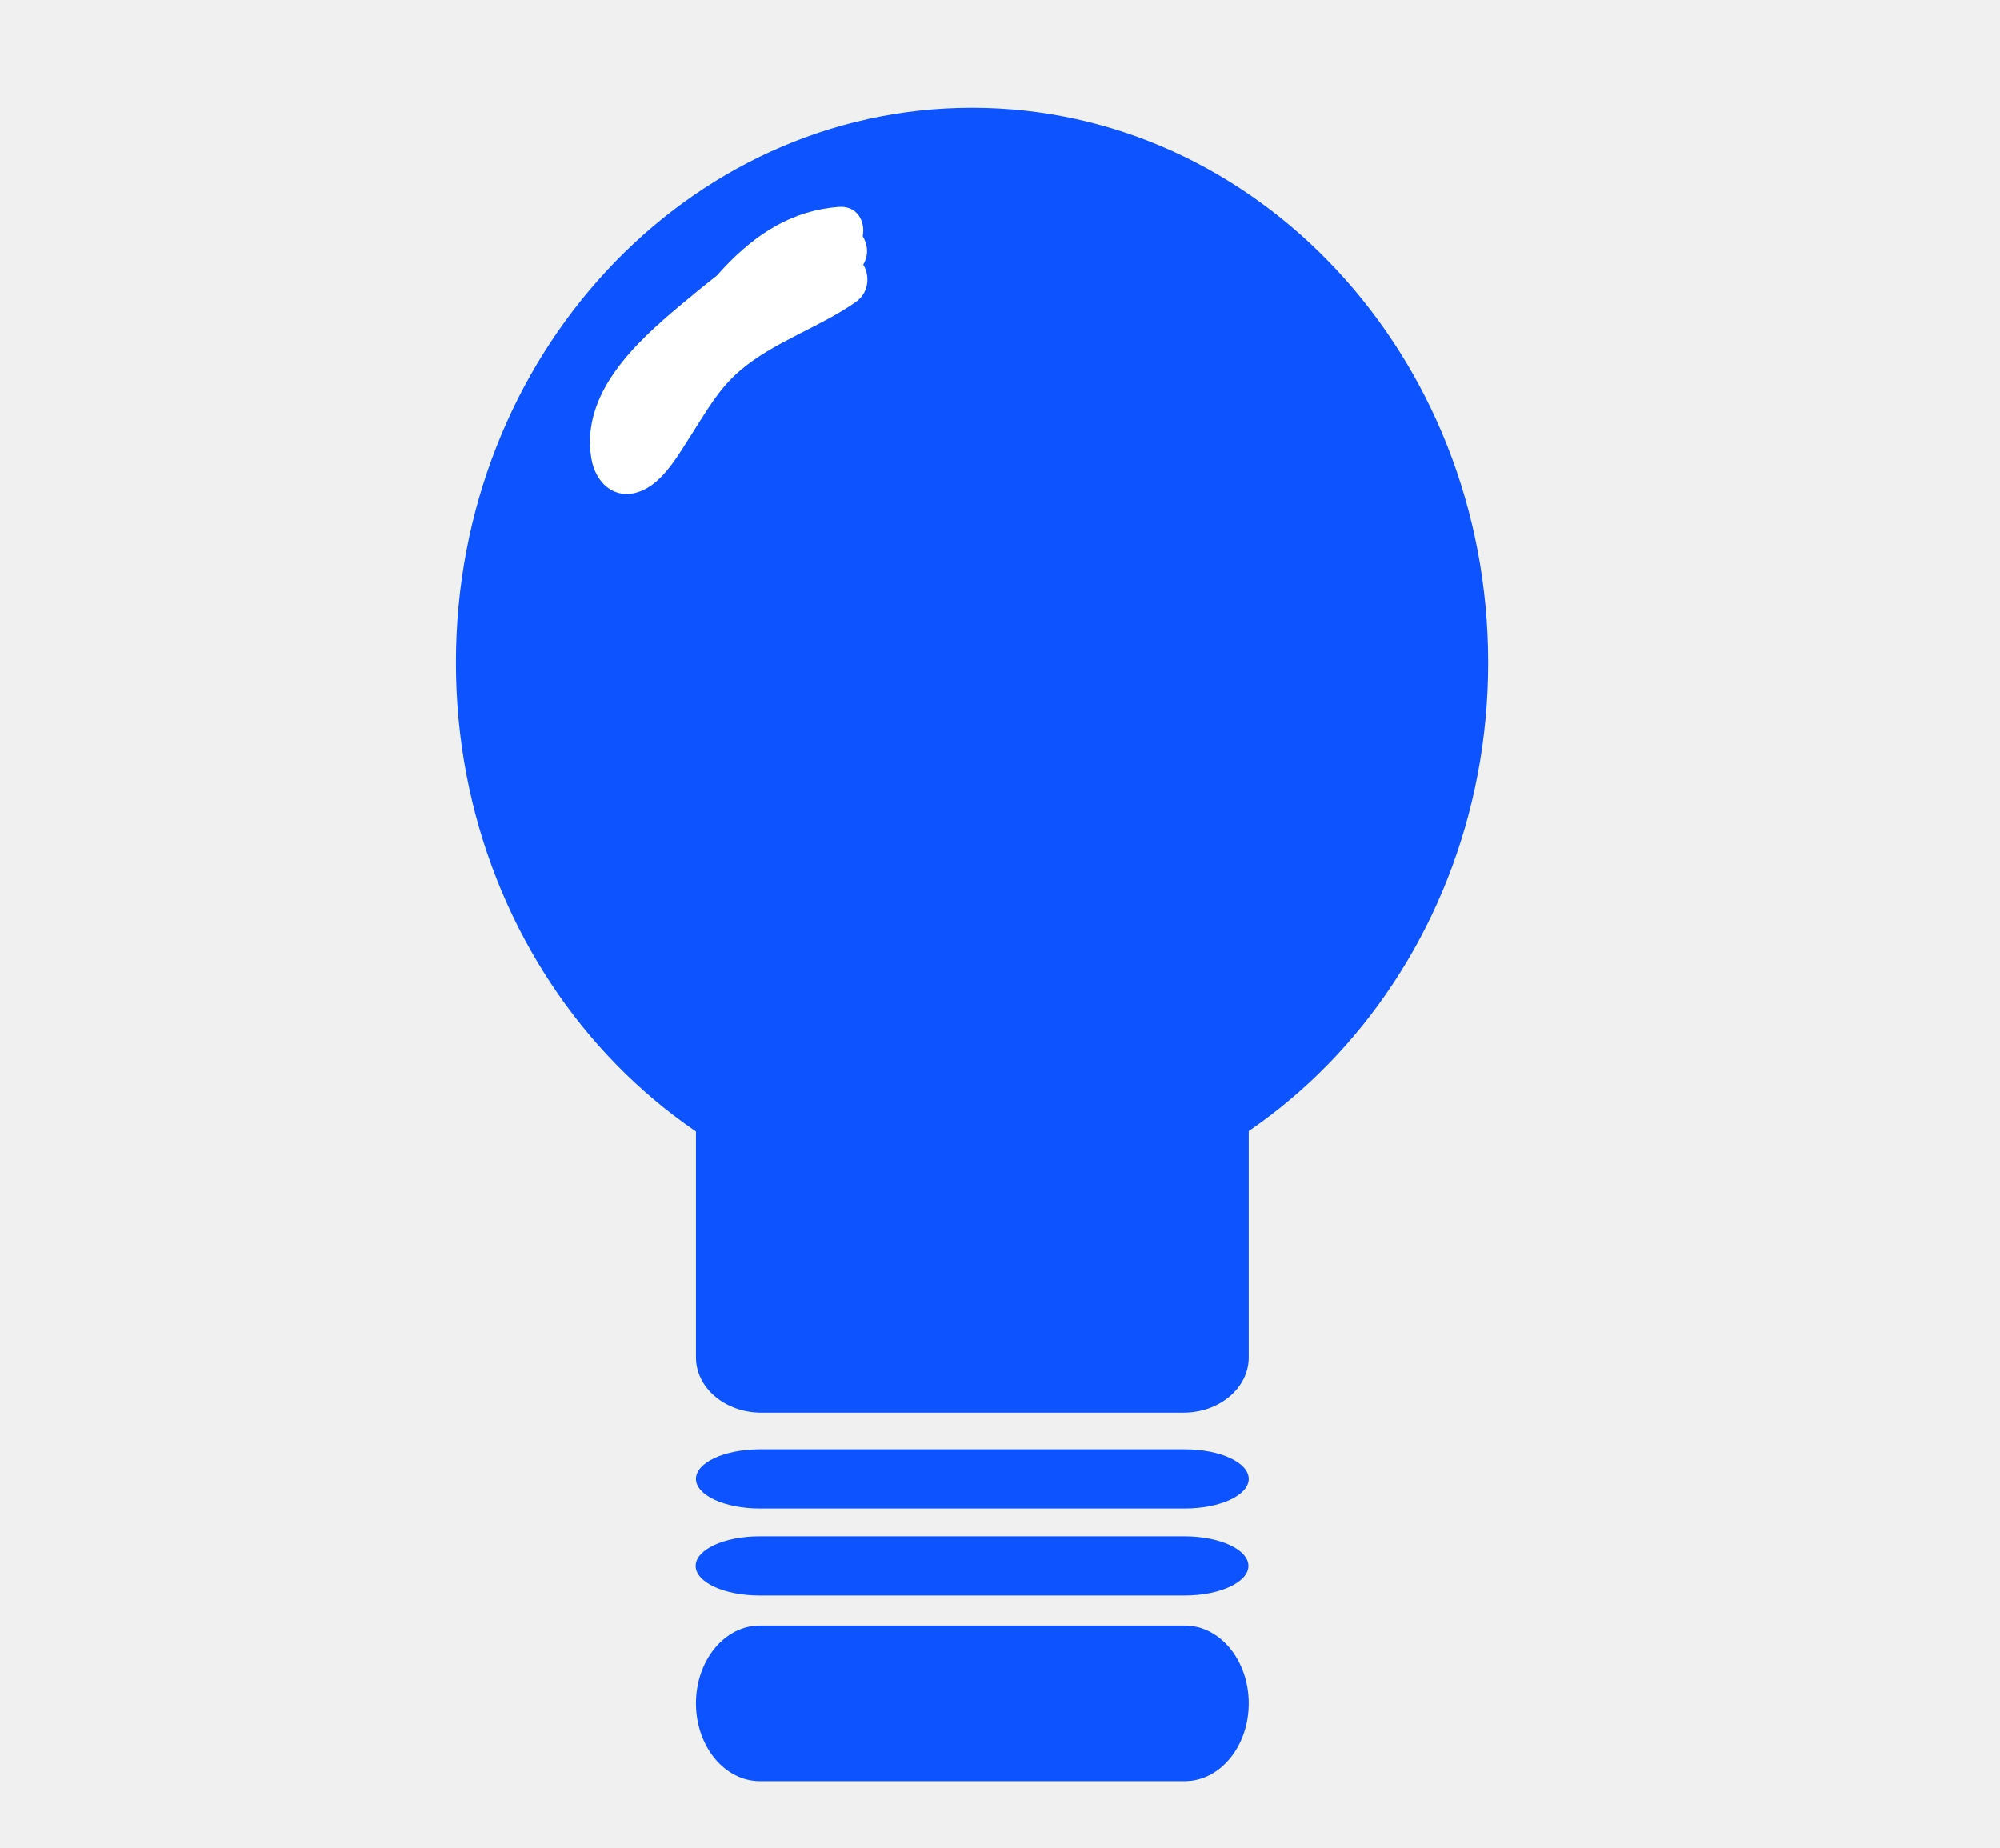
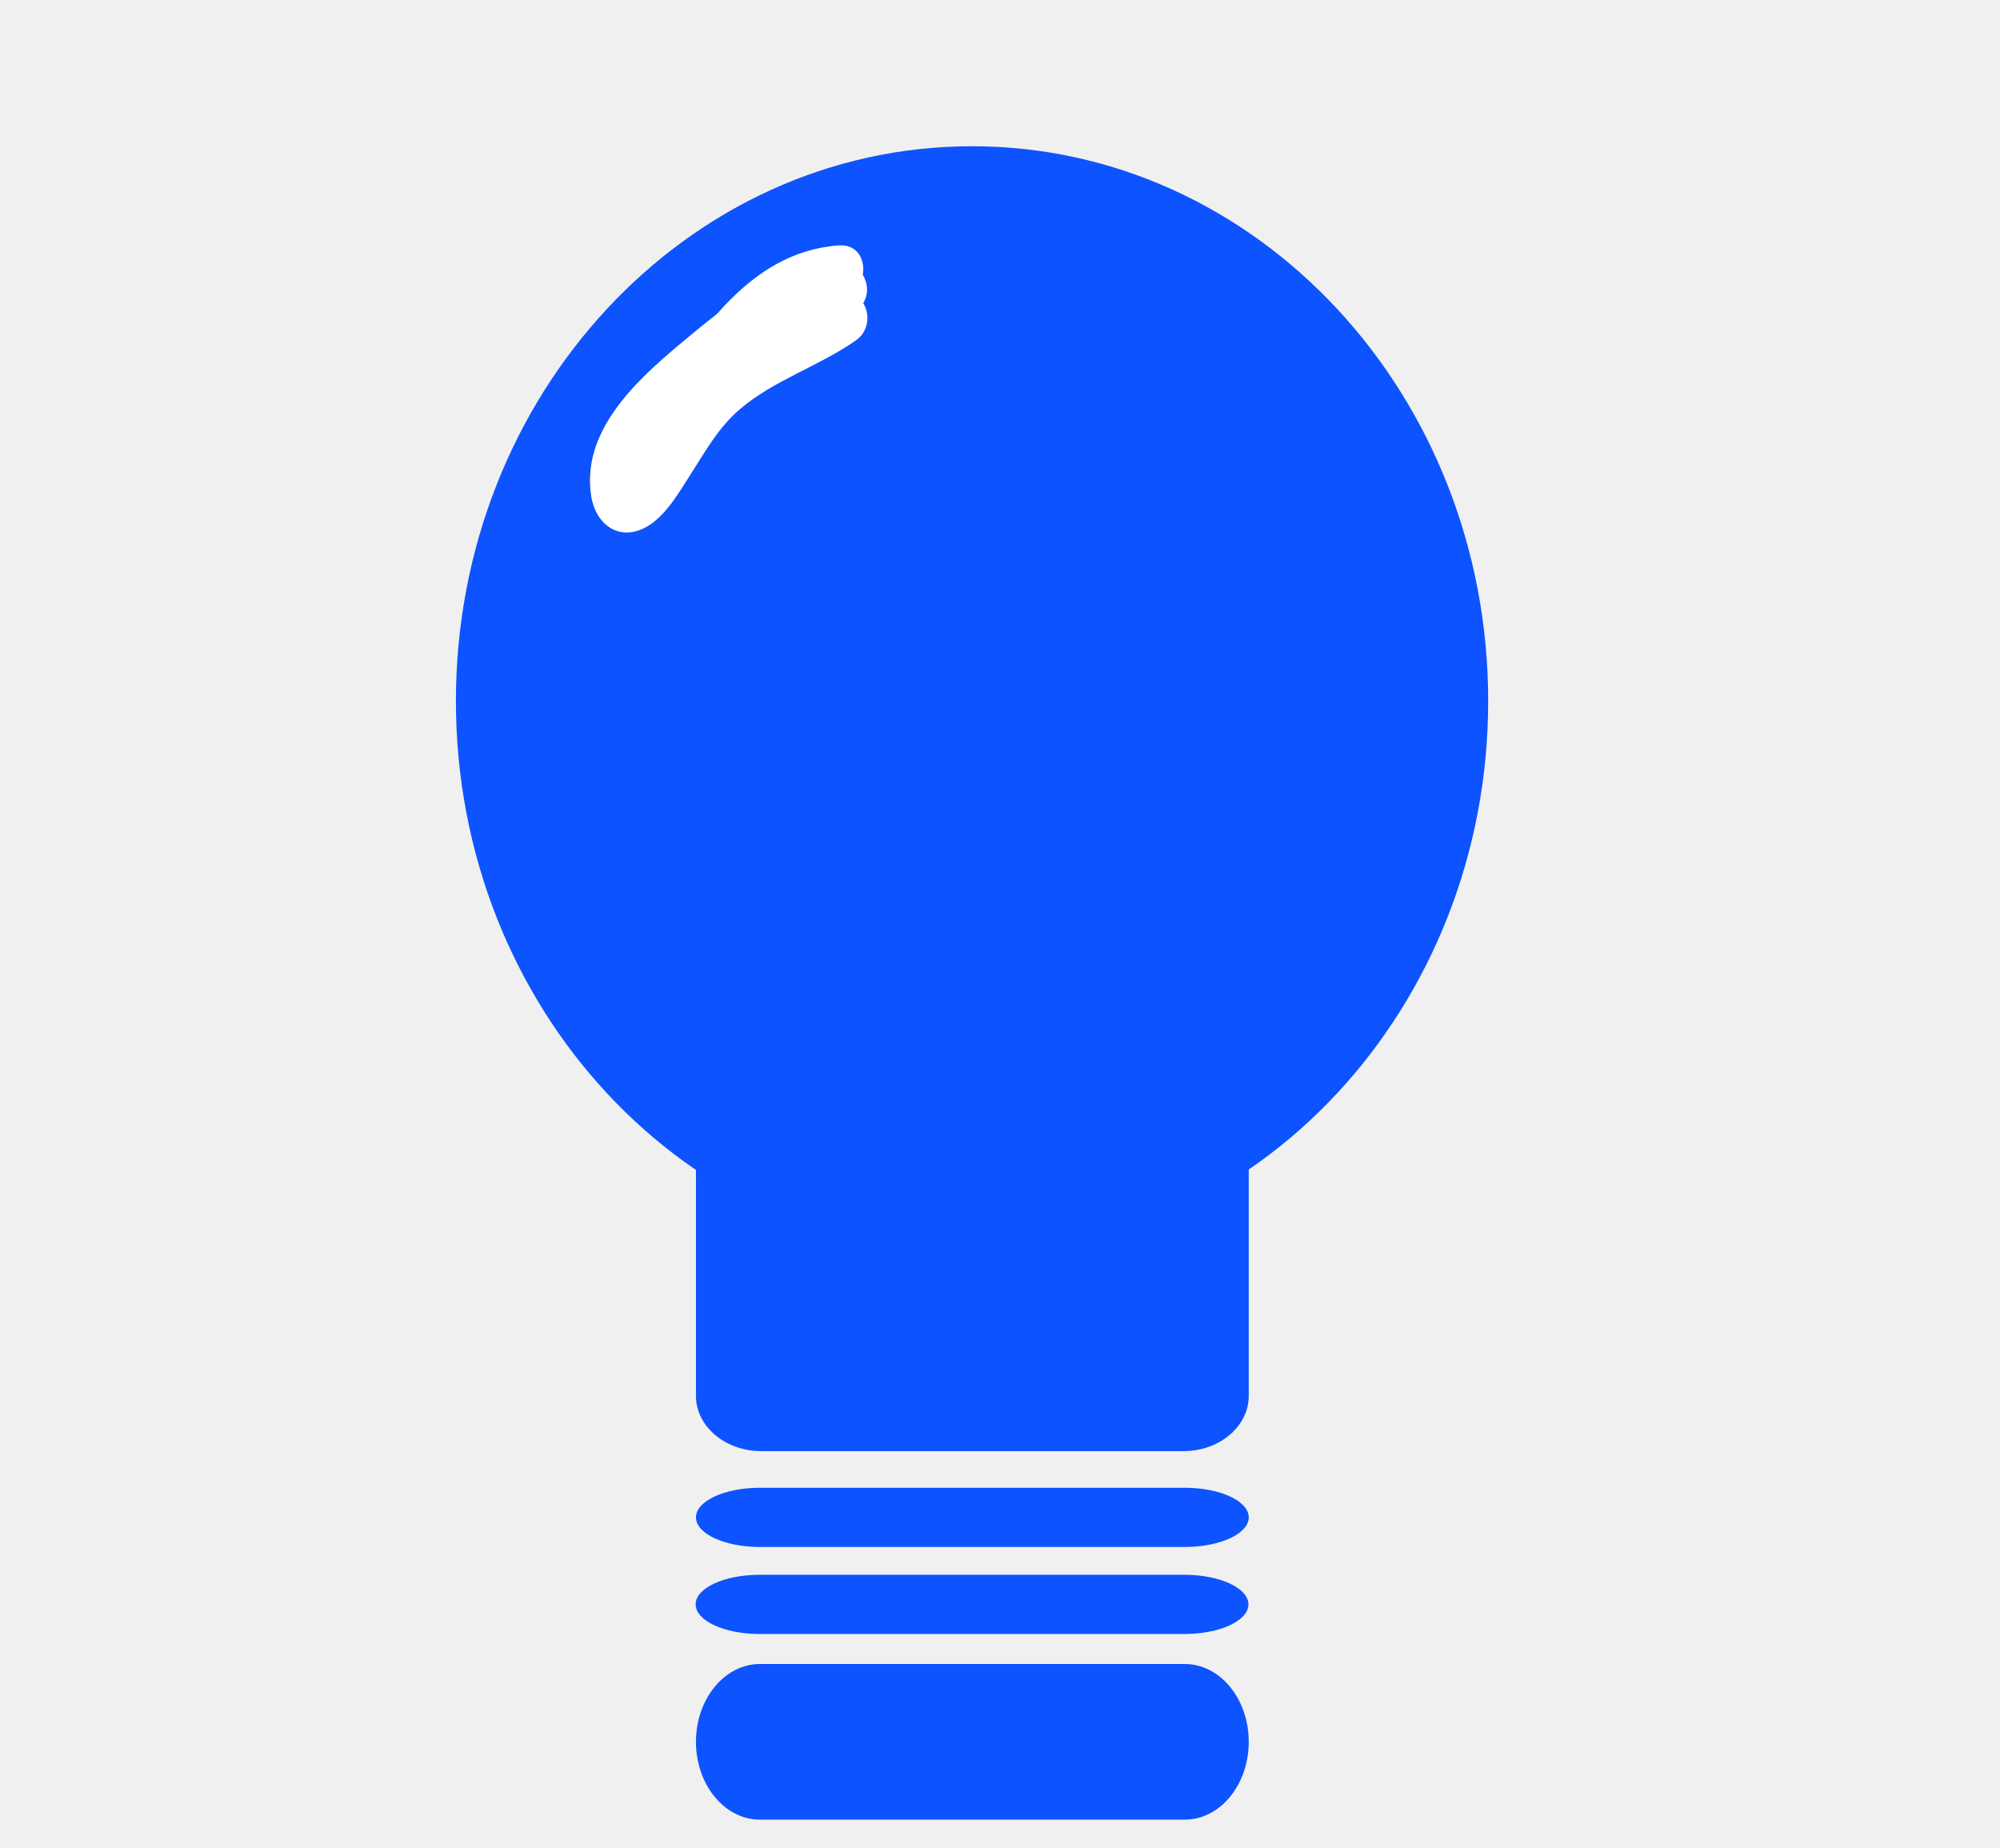
- <svg xmlns="http://www.w3.org/2000/svg" version="1.1" id="Layer_1" x="0px" y="0px" width="390.756px" height="361px" viewBox="0 7.517 390.756 361" enable-background="new 0 7.517 390.756 361" xml:space="preserve">
+ <svg xmlns="http://www.w3.org/2000/svg" version="1.1" id="Layer_1" x="0px" y="0px" width="390.756px" height="361px" viewBox="0 0 390.756 361" enable-background="new 0 0 390.756 361" xml:space="preserve">
  <ellipse fill="#0D53FF" cx="189.916" cy="136.975" rx="100.84" ry="108.403" />
  <rect x="222.976" y="275.839" fill="#666666" width="5" height="1" />
  <path fill="#FFFFFF" d="M168.66,59.22c1.12-1.878,0.866-3.96-0.097-5.556c0.531-2.858-1.027-6-4.698-5.723  c-9.129,0.69-16.16,5.275-22.334,11.797c-0.5,0.529-0.99,1.075-1.476,1.627c-2.482,1.936-4.889,3.916-7.209,5.86  c-8.825,7.395-19.358,17.195-17.323,29.794c0.817,5.063,4.907,8.59,10.021,6.309c4.208-1.877,7.057-7.052,9.439-10.74  c2.971-4.601,5.343-9.016,9.571-12.635c6.638-5.683,15.538-8.437,22.675-13.451C169.777,64.713,170.005,61.395,168.66,59.22z" />
-   <path fill="#0D53FF" d="M243.976,340.314c0,8.396-5.594,15.203-12.494,15.203h-83.014c-6.899,0-12.493-6.807-12.493-15.203l0,0  c0-8.396,5.593-15.203,12.493-15.203h83.014C238.382,325.111,243.976,331.917,243.976,340.314L243.976,340.314z" />
-   <path fill="#0D53FF" d="M243.976,296.462c0,3.193-5.594,5.783-12.494,5.783h-83.014c-6.899,0-12.492-2.59-12.492-5.783l0,0  c0-3.195,5.593-5.784,12.492-5.784h83.014C238.382,290.678,243.976,293.267,243.976,296.462L243.976,296.462z" />
+   <path fill="#0D53FF" d="M243.976,340.314c0,8.396-5.594,15.202-12.494,15.202h-83.014c-6.899,0-12.493-6.807-12.493-15.202l0,0  c0-8.396,5.593-15.203,12.493-15.203h83.014C238.382,325.111,243.976,331.917,243.976,340.314L243.976,340.314z" />
+   <path fill="#0D53FF" d="M243.976,296.462c0,3.192-5.594,5.783-12.494,5.783h-83.014c-6.899,0-12.492-2.591-12.492-5.783l0,0  c0-3.194,5.593-5.784,12.492-5.784h83.014C238.382,290.678,243.976,293.268,243.976,296.462L243.976,296.462z" />
  <path fill="#0D53FF" d="M243.916,313.462c0,3.193-5.594,5.783-12.494,5.783h-83.014c-6.899,0-12.492-2.59-12.492-5.783l0,0  c0-3.195,5.593-5.784,12.492-5.784h83.014C238.322,307.678,243.916,310.267,243.916,313.462L243.916,313.462z" />
-   <path fill="#0D53FF" d="M243.976,272.727c0,5.959-5.713,10.79-12.763,10.79h-82.475c-7.048,0-12.762-4.831-12.762-10.79v-58.691  c0-5.959,5.714-10.79,12.762-10.79h82.475c7.05,0,12.763,4.831,12.763,10.79V272.727z" />
+   <path fill="#0D53FF" d="M243.976,272.727c0,5.959-5.713,10.791-12.763,10.791h-82.475c-7.048,0-12.762-4.832-12.762-10.791v-58.69  c0-5.959,5.714-10.79,12.762-10.79h82.475c7.05,0,12.763,4.831,12.763,10.79V272.727z" />
</svg>
